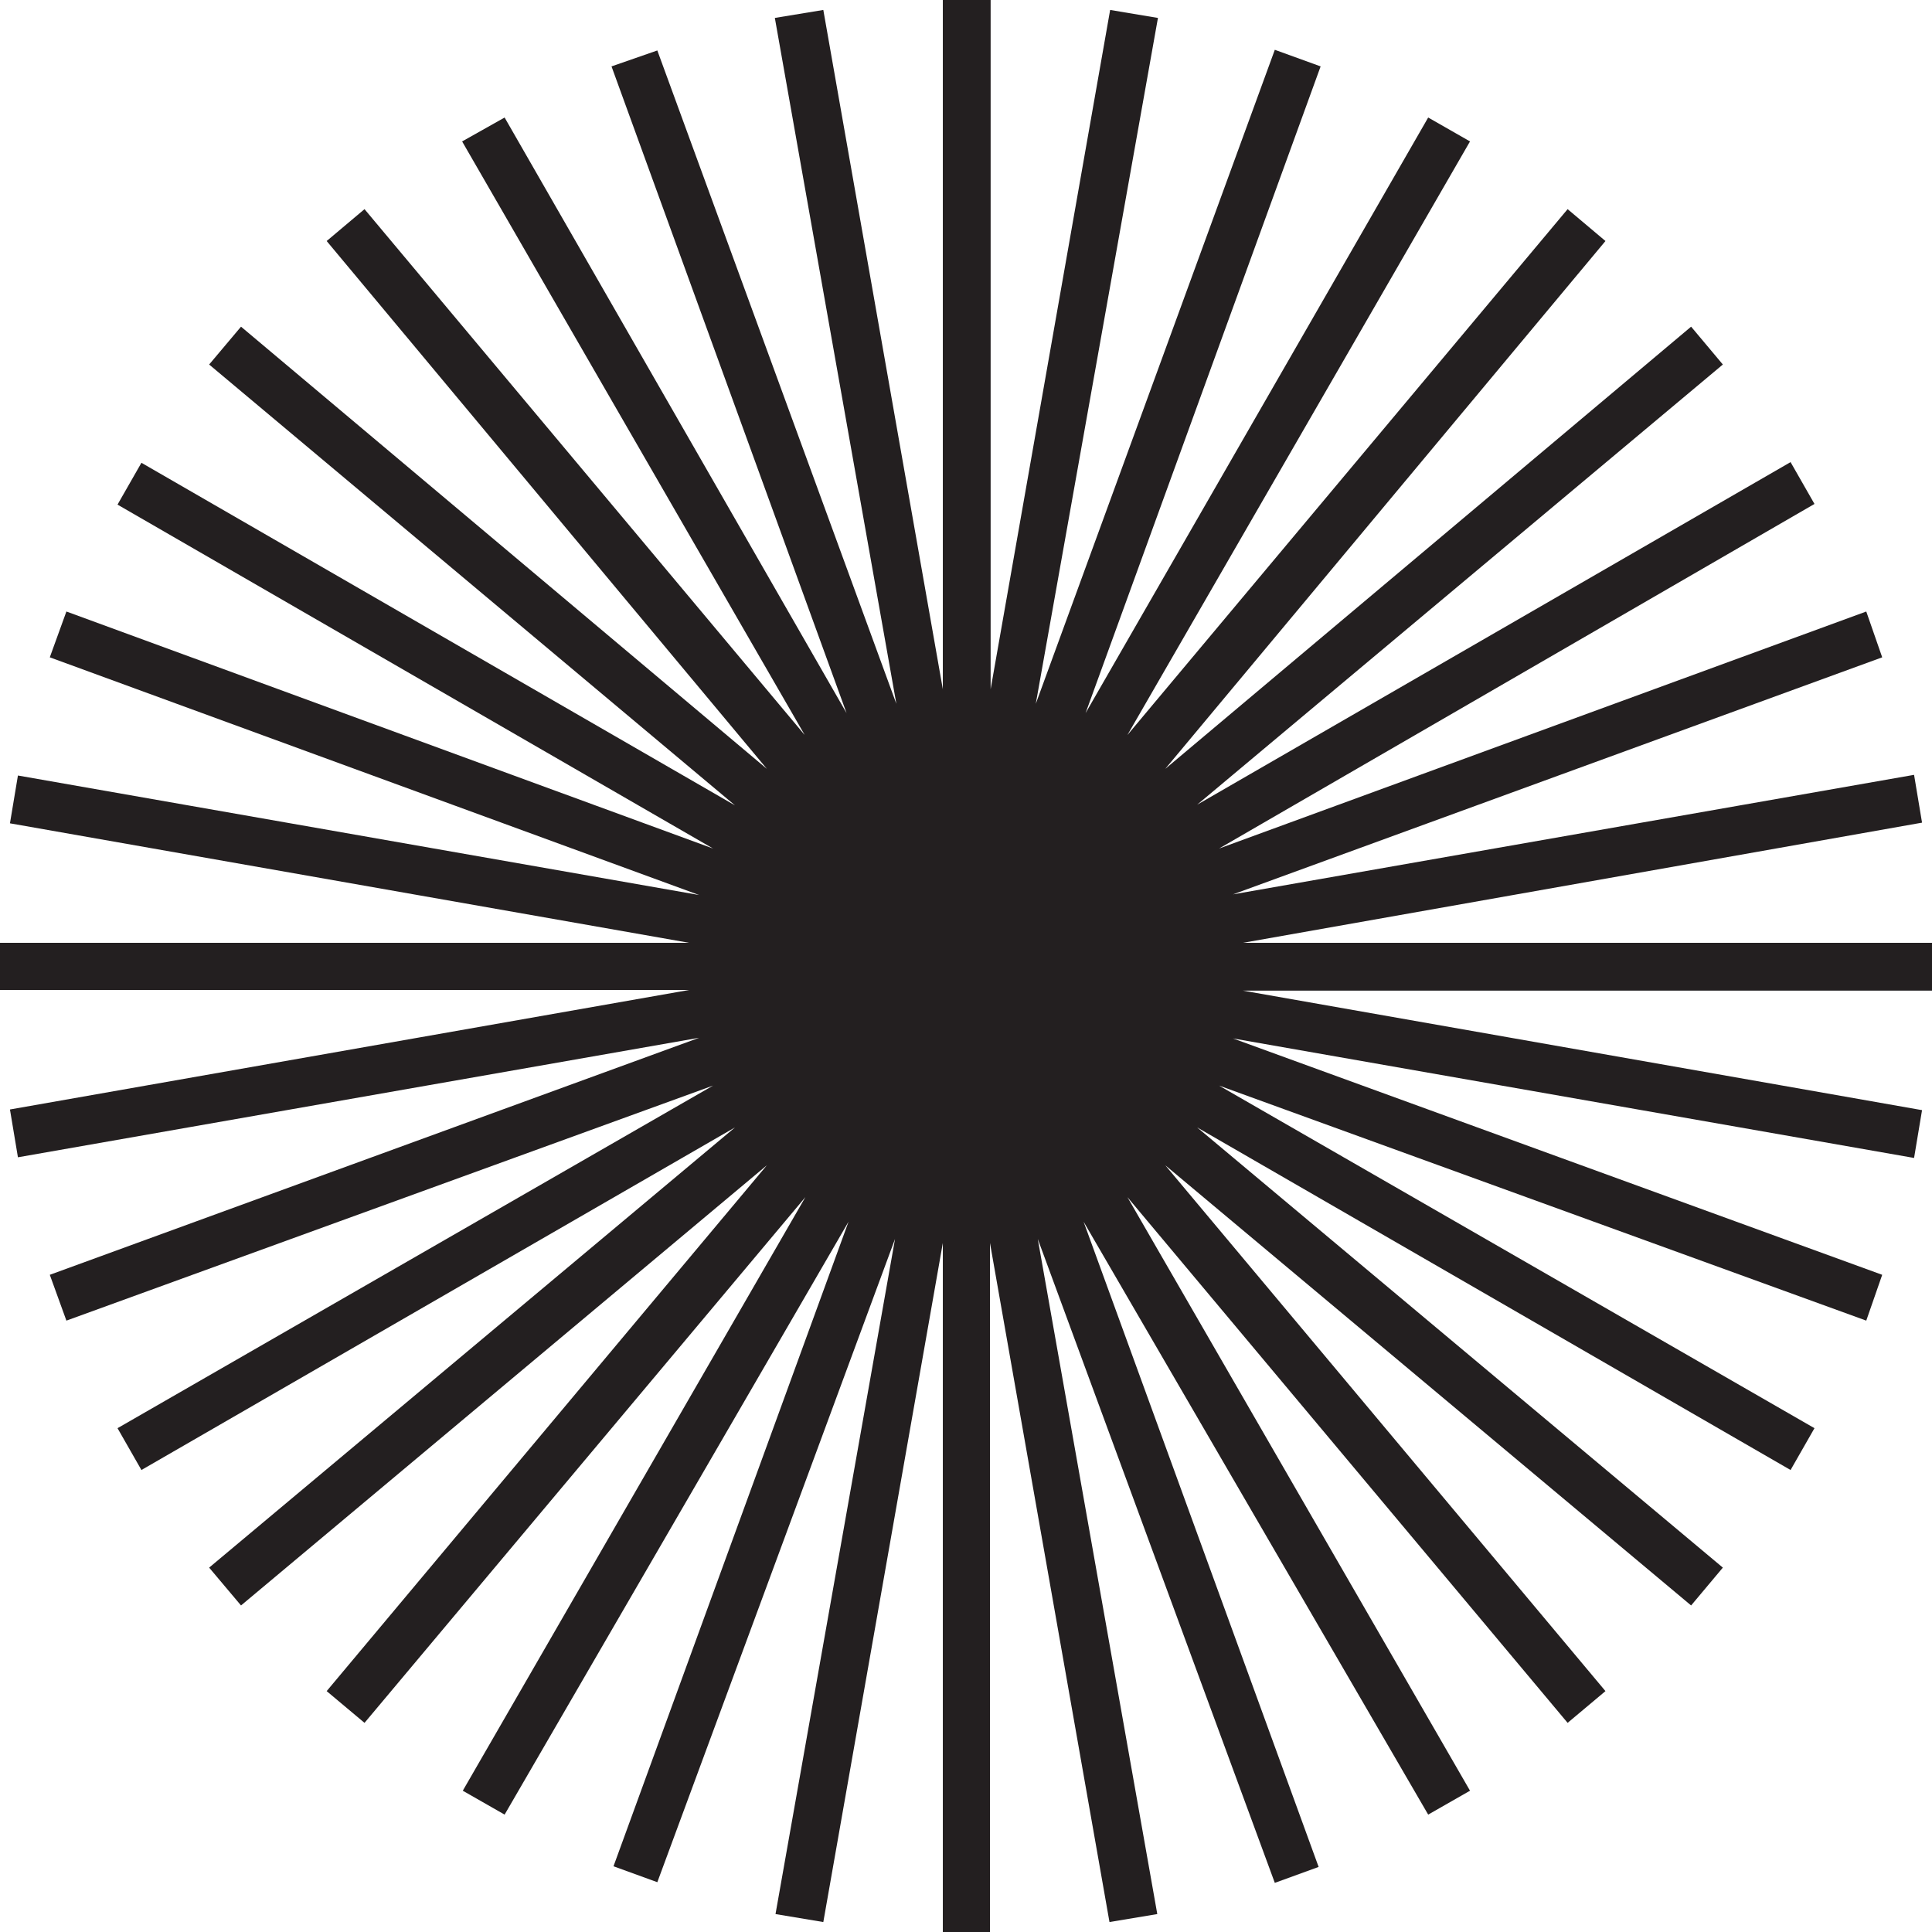
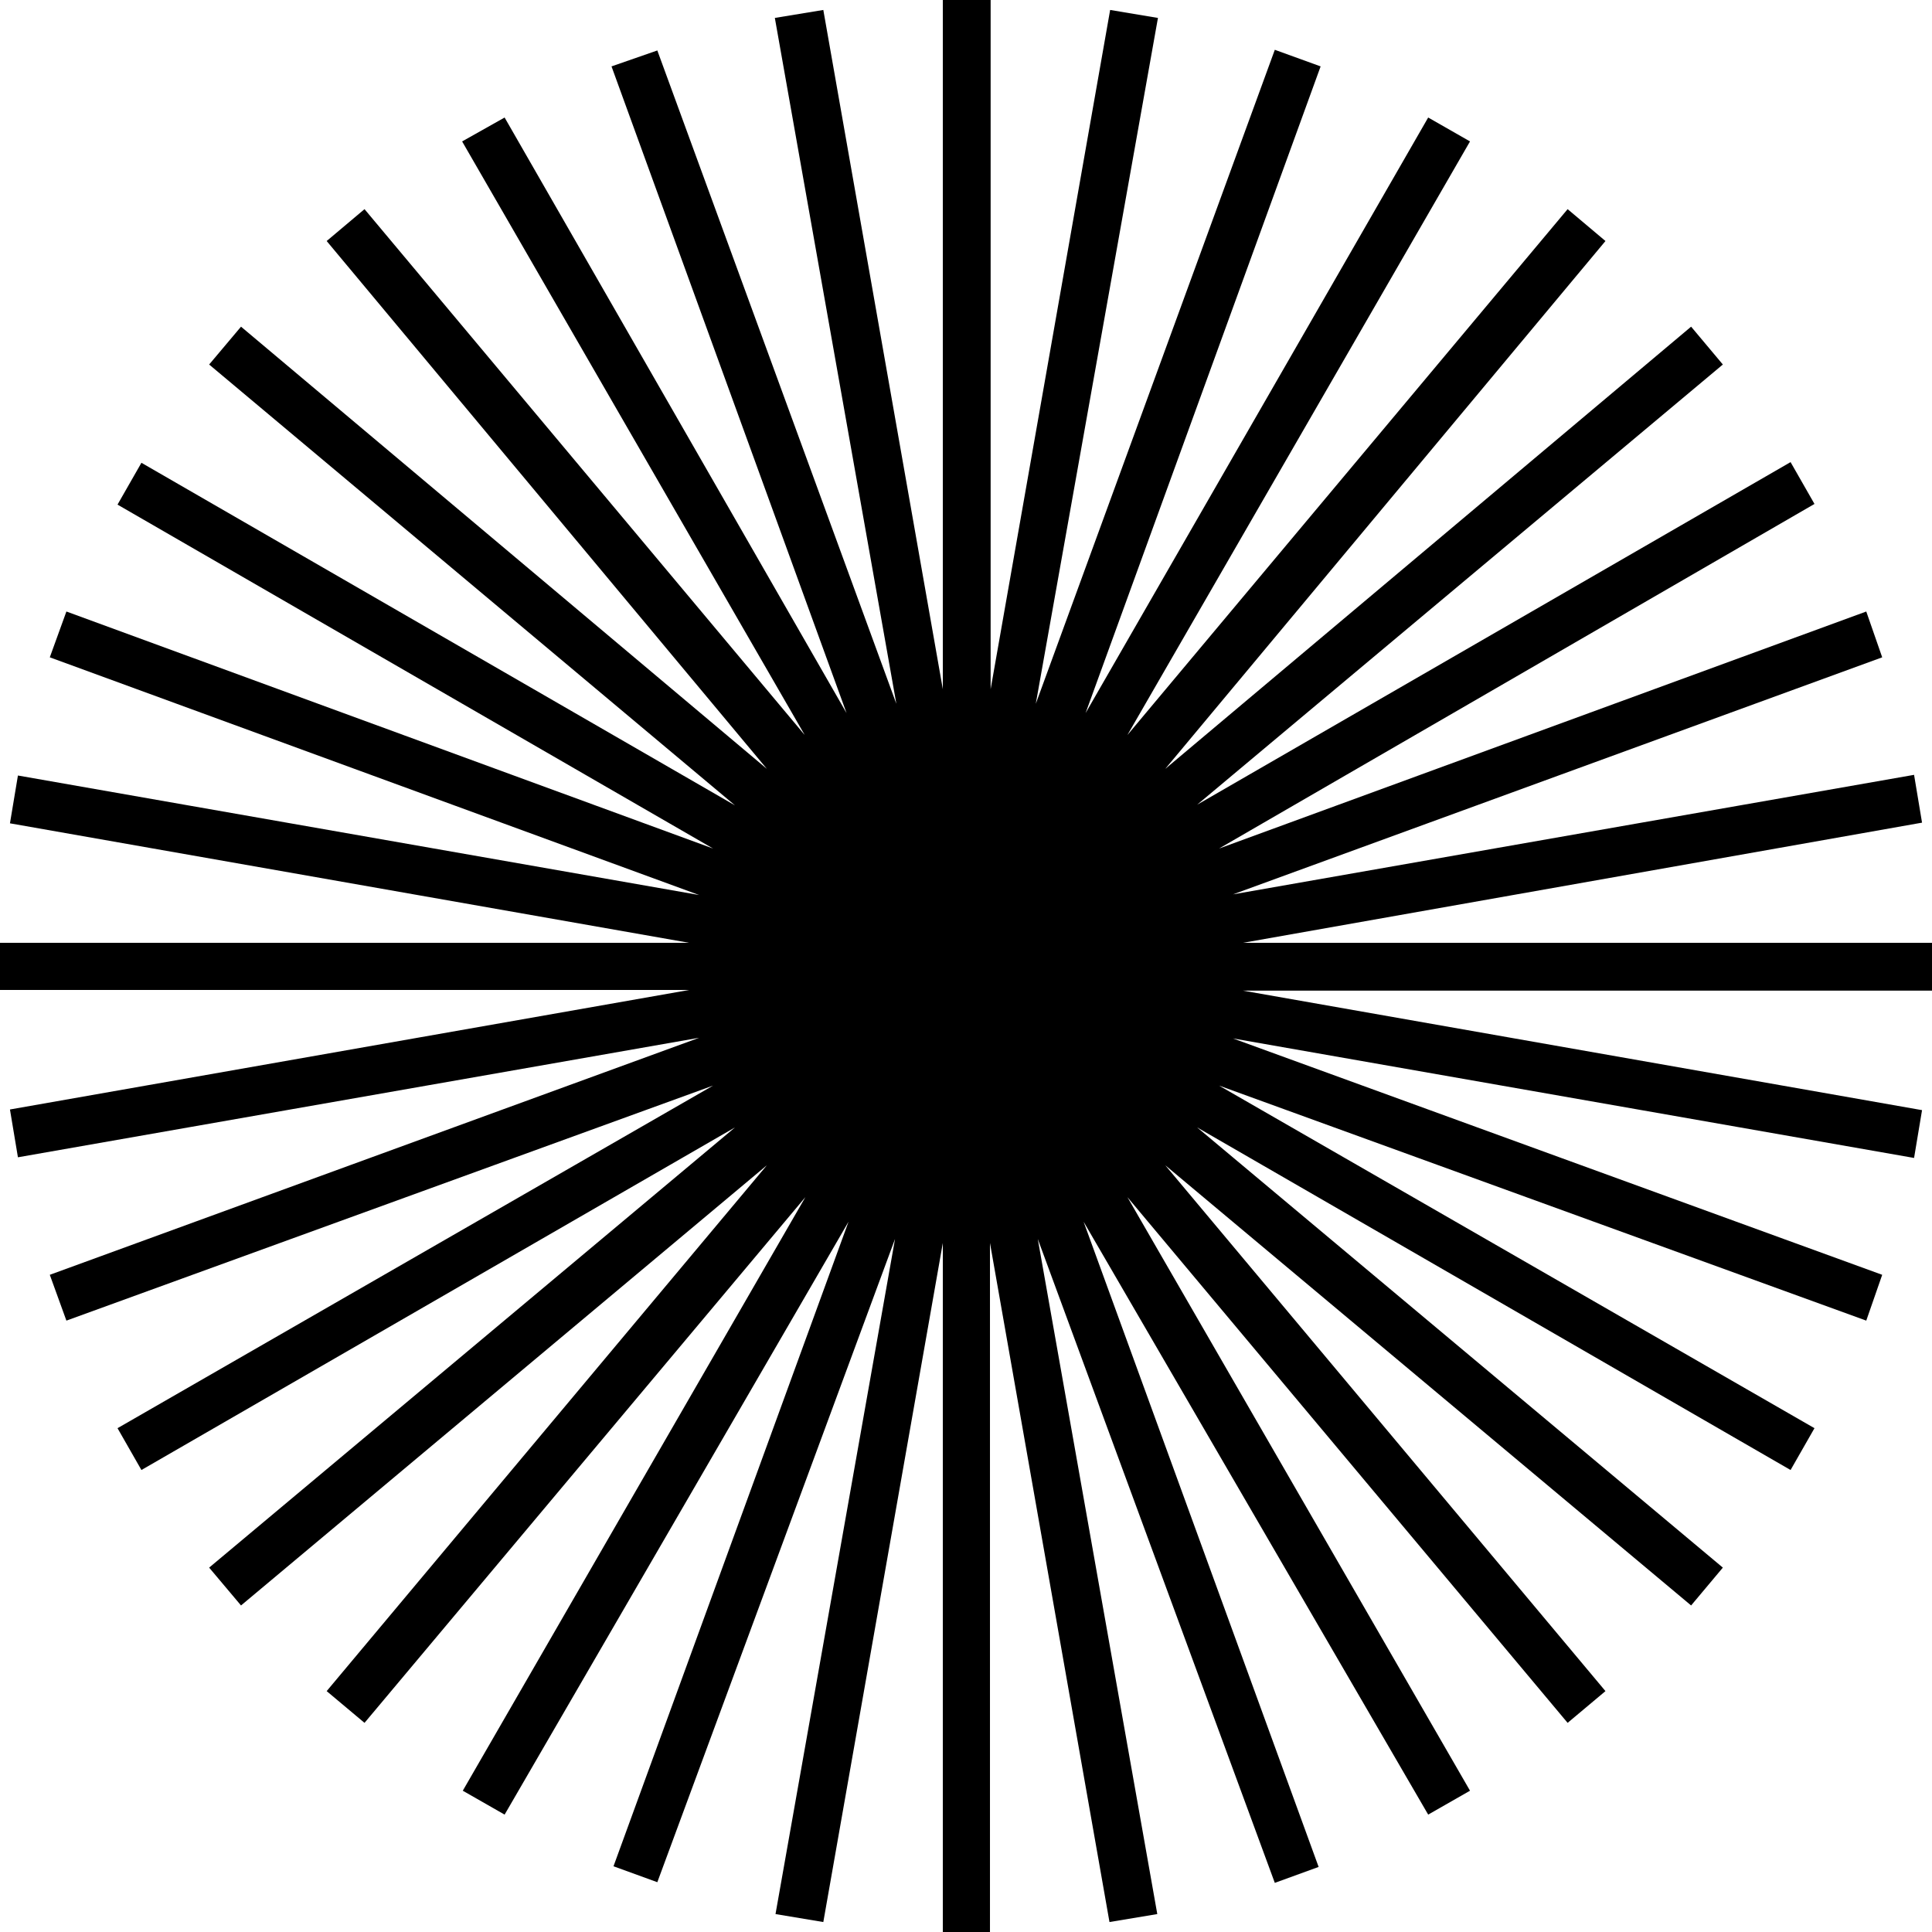
<svg xmlns="http://www.w3.org/2000/svg" viewBox="0 0 145.49 145.49">
  <g data-name="Layer 2">
-     <path d="M74.55 93.6v51.89H71V93.6l-9 51.14-3.6-.6 9-50.84-17.9 48.44-3.3-1.2L63.9 92 38 136.65l-3.15-1.8 25.8-44.7-33.2 39.59-2.85-2.39 33.15-39.6-39.6 33.15-2.4-2.85 39.6-33.15-44.7 25.8-1.8-3.15 44.85-25.8L5 99.45 3.75 96l48.9-17.85-51.3 9-.6-3.6 51.15-9H0V71h51.9L.75 62l.6-3.6 51.3 9-48.9-17.9L5 46.05 53.7 63.9 8.85 38l1.8-3.15 44.7 25.8-39.6-33.2 2.4-2.85 39.6 33.3L24.6 18.15l2.85-2.4 33.15 39.6-25.8-44.7 3.2-1.8L63.75 53.7 46.05 5l3.45-1.2 18 49.2-9.15-51.65L62 .75l9 51.15V0h3.6v51.9l9-51.15 3.6.6L78 53 96 3.75 99.45 5l-17.7 48.7 25.8-44.85 3.15 1.8-25.8 44.7 33.15-39.6 2.85 2.4L87.75 57.9l39.6-33.3 2.39 2.85L90.15 60.6l44.69-25.8 1.8 3.15L91.8 63.9l48.74-17.85 1.2 3.45-48.89 17.85 51.29-9 .6 3.6L93.6 71h51.89v3.6H93.6l51.14 9-.6 3.6-51.29-9L141.74 96l-1.2 3.45-48.74-17.7 44.84 25.8-1.8 3.15-44.69-25.8 39.59 33.15-2.39 2.85-39.6-33.15 33.15 39.6-2.85 2.39L84.9 90.15l25.8 44.7-3.15 1.8L81.6 92l17.7 48.59-3.3 1.2L78.15 93.3l9 50.84-3.6.6z" fill="#231f20" data-name="Layer 1" />
+     <path d="M74.55 93.6v51.89H71V93.6l-9 51.14-3.6-.6 9-50.84-17.9 48.44-3.3-1.2L63.9 92 38 136.65l-3.15-1.8 25.8-44.7-33.2 39.59-2.85-2.39 33.15-39.6-39.6 33.15-2.4-2.85 39.6-33.15-44.7 25.8-1.8-3.15 44.85-25.8L5 99.45 3.75 96l48.9-17.85-51.3 9-.6-3.6 51.15-9H0V71h51.9L.75 62l.6-3.6 51.3 9-48.9-17.9L5 46.05 53.7 63.9 8.85 38l1.8-3.15 44.7 25.8-39.6-33.2 2.4-2.85 39.6 33.3L24.6 18.15l2.85-2.4 33.15 39.6-25.8-44.7 3.2-1.8L63.75 53.7 46.05 5l3.45-1.2 18 49.2-9.15-51.65L62 .75l9 51.15V0h3.6v51.9l9-51.15 3.6.6L78 53 96 3.75 99.45 5l-17.7 48.7 25.8-44.85 3.15 1.8-25.8 44.7 33.15-39.6 2.85 2.4L87.75 57.9l39.6-33.3 2.39 2.85L90.15 60.6l44.69-25.8 1.8 3.15L91.8 63.9l48.74-17.85 1.2 3.45-48.89 17.85 51.29-9 .6 3.6L93.6 71h51.89v3.6H93.6l51.14 9-.6 3.6-51.29-9L141.74 96l-1.2 3.45-48.74-17.7 44.84 25.8-1.8 3.15-44.69-25.8 39.59 33.15-2.39 2.85-39.6-33.15 33.15 39.6-2.85 2.39L84.9 90.15l25.8 44.7-3.15 1.8L81.6 92l17.7 48.59-3.3 1.2L78.15 93.3l9 50.84-3.6.6z" fill="#00000" data-name="Layer 1" />
  </g>
</svg>
